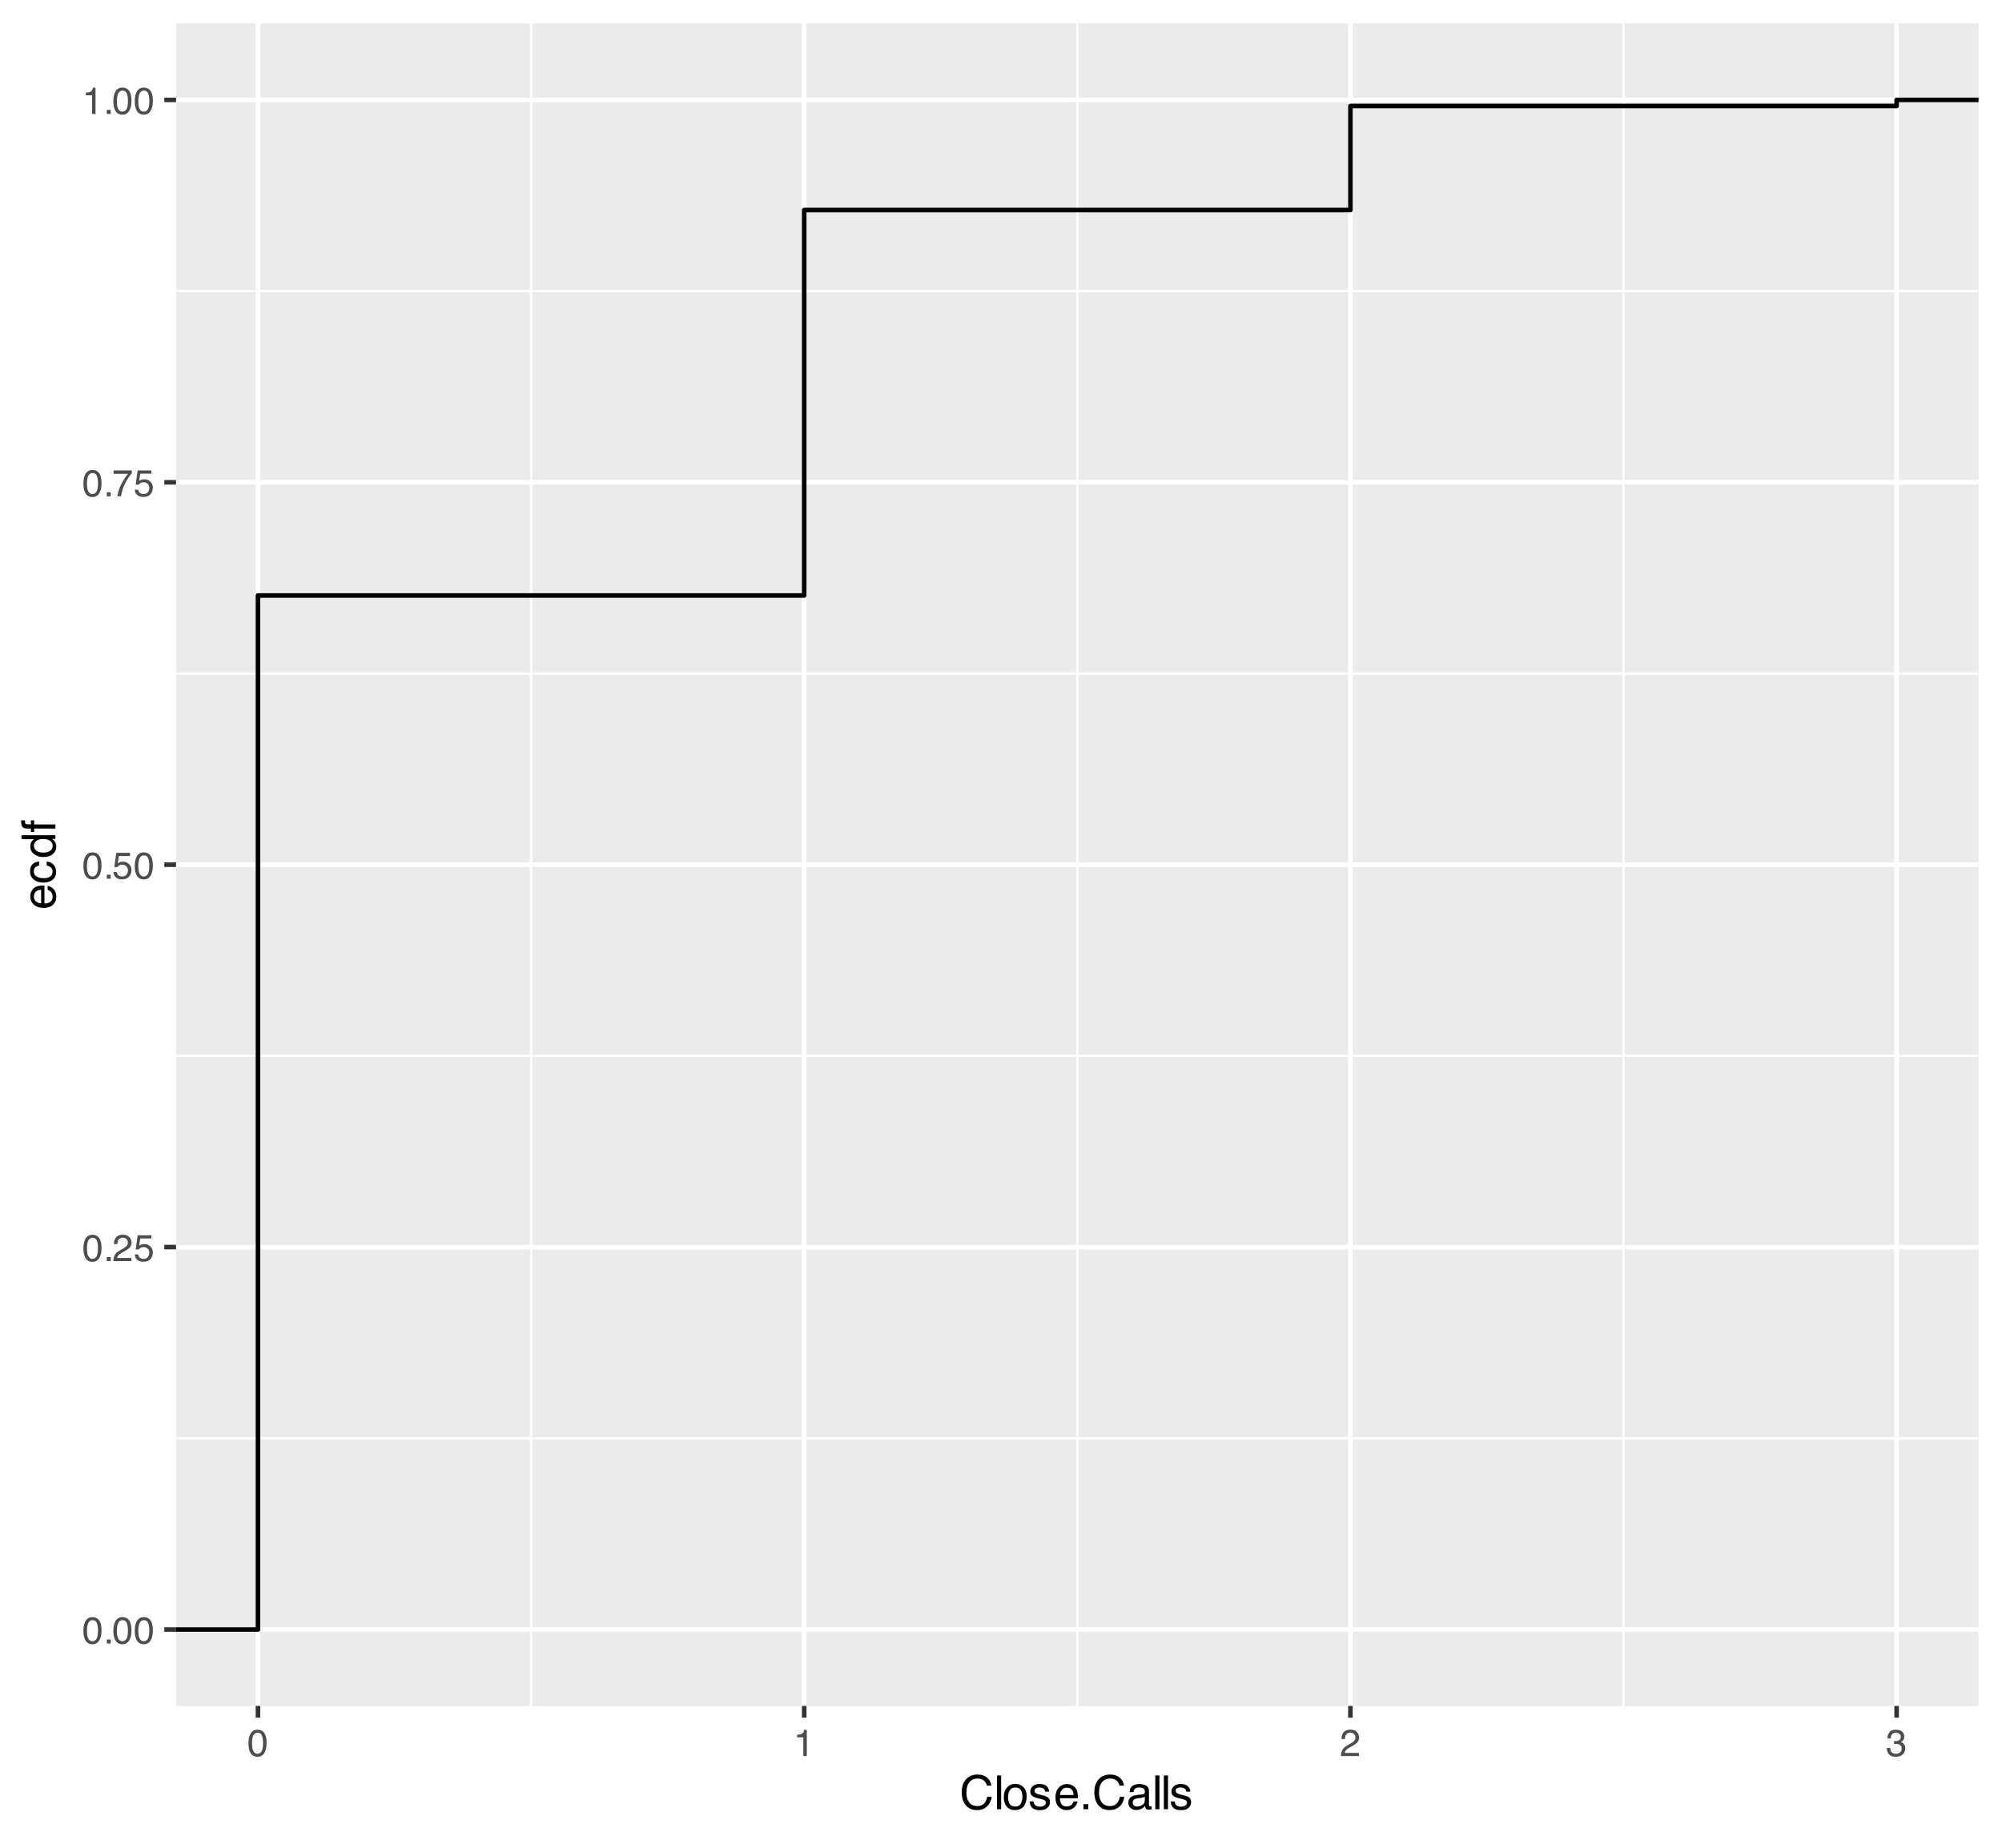
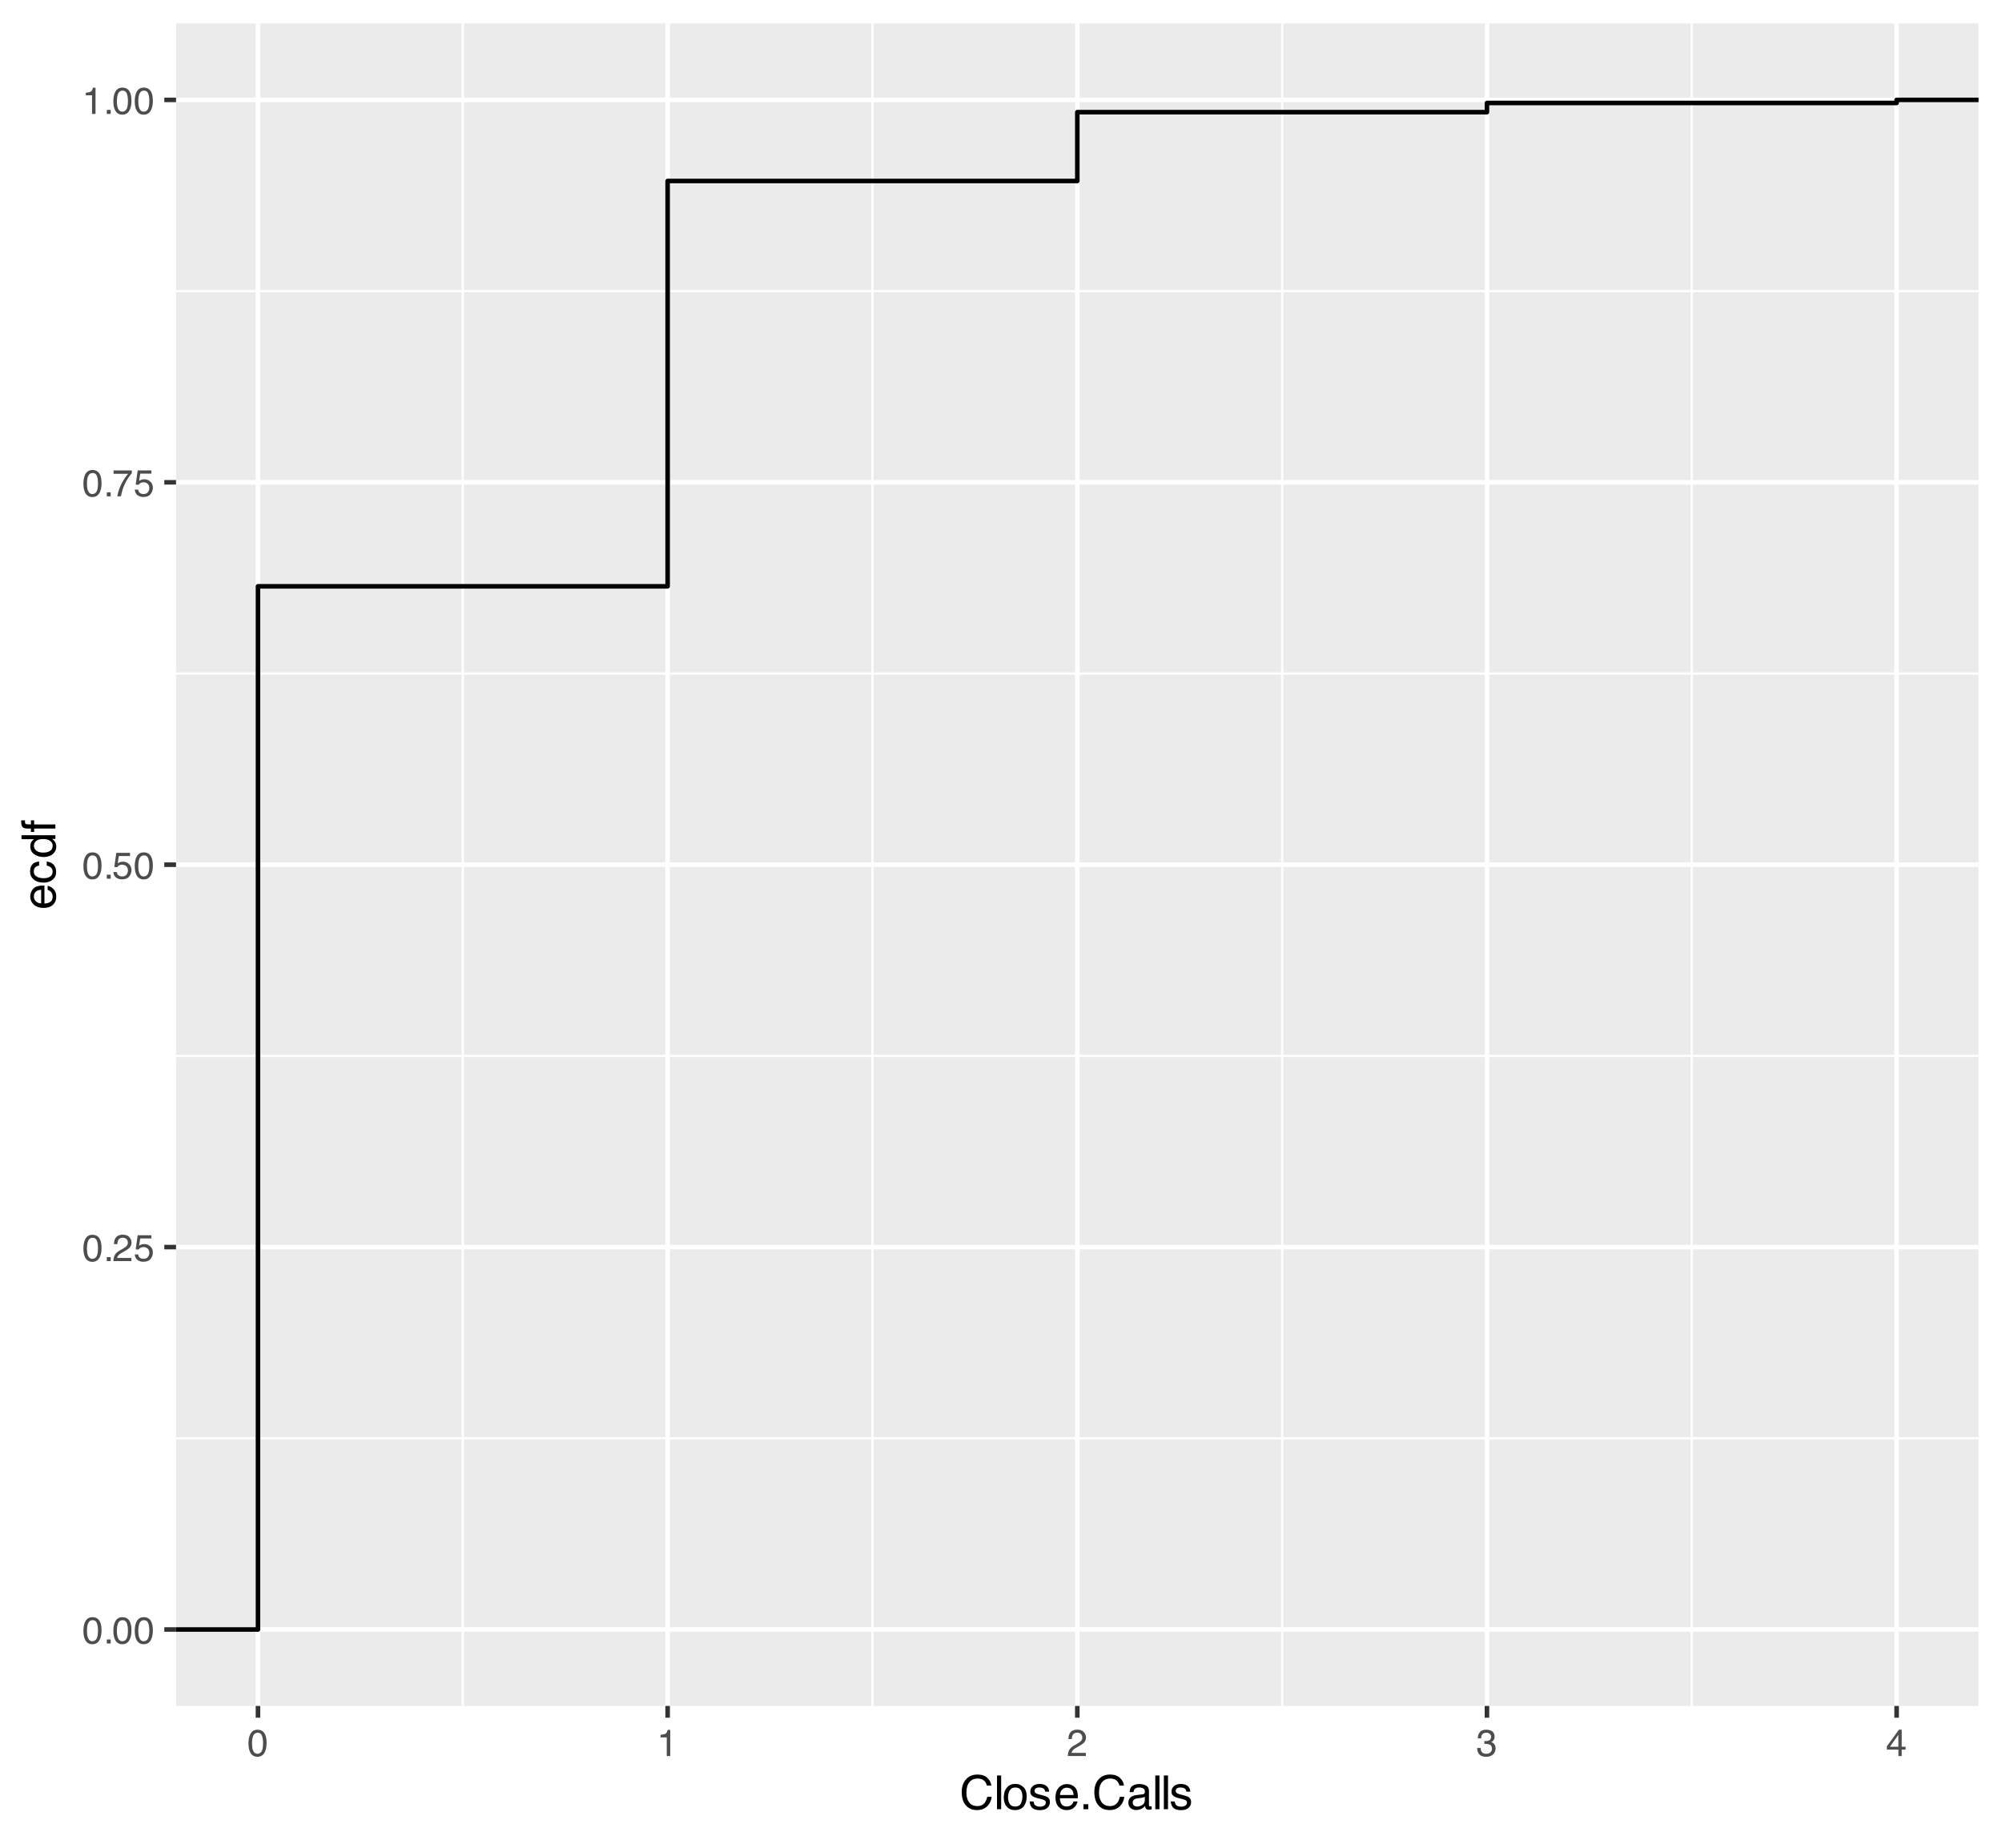
<svg xmlns="http://www.w3.org/2000/svg" xmlns:xlink="http://www.w3.org/1999/xlink" width="468" height="432" viewBox="0 0 468 432">
  <defs>
    <g>
      <g id="glyph-0-0">
        <path d="M 0.281 0 L 0.281 -6.312 L 5.297 -6.312 L 5.297 0 Z M 4.5 -0.797 L 4.5 -5.516 L 1.078 -5.516 L 1.078 -0.797 Z M 4.5 -0.797 " />
      </g>
      <g id="glyph-0-1">
        <path d="M 2.375 -6.156 C 3.176 -6.156 3.754 -5.828 4.109 -5.172 C 4.379 -4.66 4.516 -3.961 4.516 -3.078 C 4.516 -2.242 4.391 -1.555 4.141 -1.016 C 3.785 -0.223 3.195 0.172 2.375 0.172 C 1.633 0.172 1.082 -0.148 0.719 -0.797 C 0.426 -1.328 0.281 -2.047 0.281 -2.953 C 0.281 -3.648 0.367 -4.25 0.547 -4.75 C 0.879 -5.688 1.488 -6.156 2.375 -6.156 Z M 2.375 -0.531 C 2.77 -0.531 3.086 -0.707 3.328 -1.062 C 3.566 -1.426 3.688 -2.086 3.688 -3.047 C 3.688 -3.754 3.598 -4.332 3.422 -4.781 C 3.254 -5.227 2.922 -5.453 2.422 -5.453 C 1.973 -5.453 1.641 -5.238 1.422 -4.812 C 1.211 -4.383 1.109 -3.754 1.109 -2.922 C 1.109 -2.297 1.176 -1.789 1.312 -1.406 C 1.52 -0.82 1.875 -0.531 2.375 -0.531 Z M 2.375 -0.531 " />
      </g>
      <g id="glyph-0-2">
        <path d="M 0.75 -0.938 L 1.656 -0.938 L 1.656 0 L 0.75 0 Z M 0.75 -0.938 " />
      </g>
      <g id="glyph-0-3">
        <path d="M 0.281 0 C 0.301 -0.531 0.406 -0.988 0.594 -1.375 C 0.789 -1.77 1.164 -2.129 1.719 -2.453 L 2.547 -2.922 C 2.91 -3.141 3.164 -3.328 3.312 -3.484 C 3.551 -3.711 3.672 -3.984 3.672 -4.297 C 3.672 -4.648 3.562 -4.93 3.344 -5.141 C 3.133 -5.359 2.848 -5.469 2.484 -5.469 C 1.961 -5.469 1.598 -5.266 1.391 -4.859 C 1.285 -4.648 1.227 -4.352 1.219 -3.969 L 0.422 -3.969 C 0.43 -4.5 0.531 -4.938 0.719 -5.281 C 1.051 -5.875 1.645 -6.172 2.5 -6.172 C 3.195 -6.172 3.707 -5.977 4.031 -5.594 C 4.363 -5.219 4.531 -4.797 4.531 -4.328 C 4.531 -3.836 4.352 -3.414 4 -3.062 C 3.801 -2.863 3.441 -2.617 2.922 -2.328 L 2.344 -2 C 2.062 -1.844 1.836 -1.695 1.672 -1.562 C 1.391 -1.312 1.211 -1.035 1.141 -0.734 L 4.5 -0.734 L 4.5 0 Z M 0.281 0 " />
      </g>
      <g id="glyph-0-4">
        <path d="M 1.094 -1.562 C 1.133 -1.125 1.336 -0.82 1.703 -0.656 C 1.879 -0.57 2.094 -0.531 2.344 -0.531 C 2.801 -0.531 3.141 -0.676 3.359 -0.969 C 3.578 -1.258 3.688 -1.582 3.688 -1.938 C 3.688 -2.363 3.555 -2.691 3.297 -2.922 C 3.035 -3.16 2.719 -3.281 2.344 -3.281 C 2.082 -3.281 1.852 -3.227 1.656 -3.125 C 1.469 -3.02 1.305 -2.879 1.172 -2.703 L 0.5 -2.734 L 0.969 -6.047 L 4.172 -6.047 L 4.172 -5.297 L 1.562 -5.297 L 1.297 -3.594 C 1.43 -3.695 1.566 -3.773 1.703 -3.828 C 1.93 -3.93 2.195 -3.984 2.5 -3.984 C 3.062 -3.984 3.535 -3.801 3.922 -3.438 C 4.316 -3.07 4.516 -2.609 4.516 -2.047 C 4.516 -1.461 4.332 -0.945 3.969 -0.5 C 3.613 -0.062 3.047 0.156 2.266 0.156 C 1.754 0.156 1.305 0.012 0.922 -0.266 C 0.547 -0.547 0.332 -0.977 0.281 -1.562 Z M 1.094 -1.562 " />
      </g>
      <g id="glyph-0-5">
        <path d="M 4.594 -6.047 L 4.594 -5.375 C 4.395 -5.176 4.129 -4.836 3.797 -4.359 C 3.473 -3.891 3.188 -3.379 2.938 -2.828 C 2.688 -2.297 2.5 -1.812 2.375 -1.375 C 2.289 -1.082 2.18 -0.625 2.047 0 L 1.203 0 C 1.391 -1.176 1.816 -2.344 2.484 -3.5 C 2.879 -4.188 3.289 -4.773 3.719 -5.266 L 0.328 -5.266 L 0.328 -6.047 Z M 4.594 -6.047 " />
      </g>
      <g id="glyph-0-6">
        <path d="M 0.844 -4.359 L 0.844 -4.953 C 1.395 -5.004 1.781 -5.094 2 -5.219 C 2.227 -5.344 2.395 -5.645 2.5 -6.125 L 3.109 -6.125 L 3.109 0 L 2.297 0 L 2.297 -4.359 Z M 0.844 -4.359 " />
      </g>
      <g id="glyph-0-7">
        <path d="M 2.281 0.172 C 1.551 0.172 1.02 -0.023 0.688 -0.422 C 0.363 -0.828 0.203 -1.316 0.203 -1.891 L 1.016 -1.891 C 1.047 -1.492 1.117 -1.203 1.234 -1.016 C 1.441 -0.691 1.805 -0.531 2.328 -0.531 C 2.734 -0.531 3.055 -0.641 3.297 -0.859 C 3.547 -1.078 3.672 -1.359 3.672 -1.703 C 3.672 -2.129 3.539 -2.426 3.281 -2.594 C 3.031 -2.758 2.672 -2.844 2.203 -2.844 C 2.148 -2.844 2.098 -2.844 2.047 -2.844 C 1.992 -2.844 1.941 -2.844 1.891 -2.844 L 1.891 -3.516 C 1.973 -3.516 2.039 -3.508 2.094 -3.5 C 2.145 -3.5 2.203 -3.5 2.266 -3.5 C 2.555 -3.5 2.797 -3.547 2.984 -3.641 C 3.305 -3.797 3.469 -4.082 3.469 -4.5 C 3.469 -4.801 3.359 -5.035 3.141 -5.203 C 2.922 -5.367 2.672 -5.453 2.391 -5.453 C 1.867 -5.453 1.508 -5.281 1.312 -4.938 C 1.207 -4.75 1.145 -4.477 1.125 -4.125 L 0.359 -4.125 C 0.359 -4.582 0.453 -4.973 0.641 -5.297 C 0.953 -5.867 1.504 -6.156 2.297 -6.156 C 2.93 -6.156 3.422 -6.016 3.766 -5.734 C 4.109 -5.461 4.281 -5.062 4.281 -4.531 C 4.281 -4.145 4.176 -3.836 3.969 -3.609 C 3.844 -3.461 3.68 -3.348 3.484 -3.266 C 3.805 -3.172 4.055 -3 4.234 -2.75 C 4.422 -2.5 4.516 -2.191 4.516 -1.828 C 4.516 -1.234 4.316 -0.75 3.922 -0.375 C 3.535 -0.008 2.988 0.172 2.281 0.172 Z M 2.281 0.172 " />
      </g>
+       <g id="glyph-0-8">
+         <path d="M 2.906 -2.172 L 2.906 -4.969 L 0.938 -2.172 Z M 2.922 0 L 2.922 -1.5 L 0.219 -1.5 L 0.219 -2.266 L 3.047 -6.172 L 3.688 -6.172 L 3.688 -2.172 L 4.594 -2.172 L 4.594 -1.5 L 3.688 -1.5 L 3.688 0 Z M 2.922 0 " />
+       </g>
      <g id="glyph-1-0">
        <path d="M 0.359 0 L 0.359 -7.891 L 6.625 -7.891 L 6.625 0 Z M 5.625 -0.984 L 5.625 -6.906 L 1.344 -6.906 L 1.344 -0.984 Z M 5.625 -0.984 " />
      </g>
      <g id="glyph-1-1">
        <path d="M 4.156 -8.109 C 5.156 -8.109 5.93 -7.844 6.484 -7.312 C 7.035 -6.789 7.344 -6.191 7.406 -5.516 L 6.359 -5.516 C 6.242 -6.023 6.008 -6.426 5.656 -6.719 C 5.301 -7.02 4.805 -7.172 4.172 -7.172 C 3.398 -7.172 2.773 -6.895 2.297 -6.344 C 1.816 -5.801 1.578 -4.969 1.578 -3.844 C 1.578 -2.914 1.789 -2.164 2.219 -1.594 C 2.656 -1.02 3.301 -0.734 4.156 -0.734 C 4.938 -0.734 5.535 -1.035 5.953 -1.641 C 6.172 -1.961 6.332 -2.383 6.438 -2.906 L 7.484 -2.906 C 7.391 -2.07 7.082 -1.375 6.562 -0.812 C 5.938 -0.133 5.086 0.203 4.016 0.203 C 3.098 0.203 2.332 -0.07 1.719 -0.625 C 0.895 -1.363 0.484 -2.5 0.484 -4.031 C 0.484 -5.195 0.789 -6.148 1.406 -6.891 C 2.07 -7.703 2.988 -8.109 4.156 -8.109 Z M 3.953 -8.109 Z M 3.953 -8.109 " />
      </g>
      <g id="glyph-1-2">
        <path d="M 0.734 -7.891 L 1.703 -7.891 L 1.703 0 L 0.734 0 Z M 0.734 -7.891 " />
      </g>
      <g id="glyph-1-3">
        <path d="M 2.984 -0.625 C 3.629 -0.625 4.07 -0.863 4.312 -1.344 C 4.551 -1.832 4.672 -2.375 4.672 -2.969 C 4.672 -3.508 4.582 -3.945 4.406 -4.281 C 4.133 -4.812 3.664 -5.078 3 -5.078 C 2.406 -5.078 1.973 -4.848 1.703 -4.391 C 1.441 -3.941 1.312 -3.398 1.312 -2.766 C 1.312 -2.148 1.441 -1.641 1.703 -1.234 C 1.973 -0.828 2.398 -0.625 2.984 -0.625 Z M 3.031 -5.922 C 3.77 -5.922 4.395 -5.672 4.906 -5.172 C 5.414 -4.68 5.672 -3.957 5.672 -3 C 5.672 -2.07 5.445 -1.305 5 -0.703 C 4.551 -0.098 3.852 0.203 2.906 0.203 C 2.113 0.203 1.484 -0.062 1.016 -0.594 C 0.547 -1.125 0.312 -1.844 0.312 -2.75 C 0.312 -3.719 0.555 -4.488 1.047 -5.062 C 1.535 -5.633 2.195 -5.922 3.031 -5.922 Z M 3 -5.891 Z M 3 -5.891 " />
      </g>
      <g id="glyph-1-4">
        <path d="M 1.281 -1.812 C 1.312 -1.488 1.395 -1.238 1.531 -1.062 C 1.77 -0.75 2.191 -0.594 2.797 -0.594 C 3.148 -0.594 3.461 -0.672 3.734 -0.828 C 4.004 -0.984 4.141 -1.223 4.141 -1.547 C 4.141 -1.797 4.031 -1.984 3.812 -2.109 C 3.676 -2.191 3.398 -2.285 2.984 -2.391 L 2.219 -2.578 C 1.727 -2.703 1.367 -2.836 1.141 -2.984 C 0.723 -3.254 0.516 -3.617 0.516 -4.078 C 0.516 -4.617 0.707 -5.055 1.094 -5.391 C 1.488 -5.734 2.02 -5.906 2.688 -5.906 C 3.551 -5.906 4.176 -5.648 4.562 -5.141 C 4.801 -4.816 4.914 -4.469 4.906 -4.094 L 4 -4.094 C 3.977 -4.312 3.898 -4.508 3.766 -4.688 C 3.547 -4.945 3.16 -5.078 2.609 -5.078 C 2.242 -5.078 1.969 -5.004 1.781 -4.859 C 1.594 -4.723 1.5 -4.539 1.5 -4.312 C 1.5 -4.062 1.625 -3.863 1.875 -3.719 C 2.008 -3.625 2.219 -3.539 2.5 -3.469 L 3.141 -3.312 C 3.836 -3.145 4.301 -2.984 4.531 -2.828 C 4.914 -2.578 5.109 -2.191 5.109 -1.672 C 5.109 -1.148 4.91 -0.703 4.516 -0.328 C 4.129 0.035 3.539 0.219 2.75 0.219 C 1.895 0.219 1.285 0.023 0.922 -0.359 C 0.566 -0.754 0.379 -1.238 0.359 -1.812 Z M 2.719 -5.891 Z M 2.719 -5.891 " />
      </g>
      <g id="glyph-1-5">
        <path d="M 3.109 -5.875 C 3.516 -5.875 3.906 -5.781 4.281 -5.594 C 4.664 -5.406 4.961 -5.156 5.172 -4.844 C 5.359 -4.562 5.484 -4.223 5.547 -3.828 C 5.609 -3.566 5.641 -3.145 5.641 -2.562 L 1.422 -2.562 C 1.441 -1.977 1.578 -1.508 1.828 -1.156 C 2.086 -0.812 2.488 -0.641 3.031 -0.641 C 3.539 -0.641 3.945 -0.805 4.25 -1.141 C 4.414 -1.328 4.535 -1.551 4.609 -1.812 L 5.562 -1.812 C 5.531 -1.594 5.441 -1.352 5.297 -1.094 C 5.16 -0.832 5.004 -0.625 4.828 -0.469 C 4.535 -0.176 4.176 0.02 3.75 0.125 C 3.508 0.176 3.242 0.203 2.953 0.203 C 2.234 0.203 1.625 -0.055 1.125 -0.578 C 0.633 -1.098 0.391 -1.828 0.391 -2.766 C 0.391 -3.691 0.641 -4.441 1.141 -5.016 C 1.641 -5.586 2.297 -5.875 3.109 -5.875 Z M 4.641 -3.328 C 4.609 -3.754 4.52 -4.094 4.375 -4.344 C 4.102 -4.801 3.66 -5.031 3.047 -5.031 C 2.598 -5.031 2.223 -4.867 1.922 -4.547 C 1.629 -4.234 1.473 -3.828 1.453 -3.328 Z M 3.016 -5.891 Z M 3.016 -5.891 " />
      </g>
      <g id="glyph-1-6">
        <path d="M 0.938 -1.172 L 2.062 -1.172 L 2.062 0 L 0.938 0 Z M 0.938 -1.172 " />
      </g>
      <g id="glyph-1-7">
        <path d="M 1.453 -1.531 C 1.453 -1.25 1.551 -1.023 1.75 -0.859 C 1.957 -0.703 2.203 -0.625 2.484 -0.625 C 2.816 -0.625 3.145 -0.703 3.469 -0.859 C 4.008 -1.117 4.281 -1.551 4.281 -2.156 L 4.281 -2.922 C 4.156 -2.848 4 -2.785 3.812 -2.734 C 3.633 -2.691 3.453 -2.656 3.266 -2.625 L 2.688 -2.562 C 2.332 -2.508 2.066 -2.438 1.891 -2.344 C 1.598 -2.164 1.453 -1.895 1.453 -1.531 Z M 3.797 -3.484 C 4.016 -3.516 4.16 -3.609 4.234 -3.766 C 4.273 -3.848 4.297 -3.973 4.297 -4.141 C 4.297 -4.461 4.176 -4.695 3.938 -4.844 C 3.707 -5 3.375 -5.078 2.938 -5.078 C 2.438 -5.078 2.082 -4.941 1.875 -4.672 C 1.75 -4.516 1.672 -4.289 1.641 -4 L 0.734 -4 C 0.754 -4.707 0.984 -5.195 1.422 -5.469 C 1.867 -5.75 2.383 -5.891 2.969 -5.891 C 3.645 -5.891 4.191 -5.758 4.609 -5.5 C 5.035 -5.25 5.25 -4.848 5.25 -4.297 L 5.25 -0.984 C 5.25 -0.891 5.266 -0.812 5.297 -0.75 C 5.336 -0.688 5.426 -0.656 5.562 -0.656 C 5.602 -0.656 5.648 -0.656 5.703 -0.656 C 5.766 -0.664 5.82 -0.676 5.875 -0.688 L 5.875 0.031 C 5.727 0.07 5.613 0.098 5.531 0.109 C 5.457 0.117 5.352 0.125 5.219 0.125 C 4.883 0.125 4.641 0.004 4.484 -0.234 C 4.41 -0.359 4.359 -0.535 4.328 -0.766 C 4.129 -0.504 3.844 -0.281 3.469 -0.094 C 3.102 0.09 2.695 0.188 2.25 0.188 C 1.719 0.188 1.281 0.023 0.938 -0.297 C 0.602 -0.617 0.438 -1.023 0.438 -1.516 C 0.438 -2.047 0.602 -2.457 0.938 -2.75 C 1.27 -3.039 1.707 -3.223 2.25 -3.297 Z M 2.984 -5.891 Z M 2.984 -5.891 " />
      </g>
      <g id="glyph-2-0">
        <path d="M 0 -0.359 L -7.891 -0.359 L -7.891 -6.625 L 0 -6.625 Z M -0.984 -5.625 L -6.906 -5.625 L -6.906 -1.344 L -0.984 -1.344 Z M -0.984 -5.625 " />
      </g>
      <g id="glyph-2-1">
        <path d="M -5.875 -3.109 C -5.875 -3.516 -5.781 -3.906 -5.594 -4.281 C -5.406 -4.664 -5.156 -4.961 -4.844 -5.172 C -4.562 -5.359 -4.223 -5.484 -3.828 -5.547 C -3.566 -5.609 -3.145 -5.641 -2.562 -5.641 L -2.562 -1.422 C -1.977 -1.441 -1.508 -1.578 -1.156 -1.828 C -0.812 -2.086 -0.641 -2.488 -0.641 -3.031 C -0.641 -3.539 -0.805 -3.945 -1.141 -4.25 C -1.328 -4.414 -1.551 -4.535 -1.812 -4.609 L -1.812 -5.562 C -1.594 -5.531 -1.352 -5.441 -1.094 -5.297 C -0.832 -5.16 -0.625 -5.004 -0.469 -4.828 C -0.176 -4.535 0.02 -4.176 0.125 -3.75 C 0.176 -3.508 0.203 -3.242 0.203 -2.953 C 0.203 -2.234 -0.055 -1.625 -0.578 -1.125 C -1.098 -0.633 -1.828 -0.391 -2.766 -0.391 C -3.691 -0.391 -4.441 -0.641 -5.016 -1.141 C -5.586 -1.641 -5.875 -2.297 -5.875 -3.109 Z M -3.328 -4.641 C -3.754 -4.609 -4.094 -4.52 -4.344 -4.375 C -4.801 -4.102 -5.031 -3.66 -5.031 -3.047 C -5.031 -2.598 -4.867 -2.223 -4.547 -1.922 C -4.234 -1.629 -3.828 -1.473 -3.328 -1.453 Z M -5.891 -3.016 Z M -5.891 -3.016 " />
      </g>
      <g id="glyph-2-2">
        <path d="M -5.922 -2.922 C -5.922 -3.578 -5.758 -4.109 -5.438 -4.516 C -5.125 -4.922 -4.582 -5.164 -3.812 -5.25 L -3.812 -4.297 C -4.164 -4.242 -4.457 -4.113 -4.688 -3.906 C -4.926 -3.707 -5.047 -3.379 -5.047 -2.922 C -5.047 -2.305 -4.75 -1.867 -4.156 -1.609 C -3.758 -1.43 -3.273 -1.344 -2.703 -1.344 C -2.129 -1.344 -1.645 -1.461 -1.25 -1.703 C -0.852 -1.953 -0.656 -2.336 -0.656 -2.859 C -0.656 -3.266 -0.773 -3.582 -1.016 -3.812 C -1.266 -4.051 -1.602 -4.211 -2.031 -4.297 L -2.031 -5.25 C -1.27 -5.133 -0.711 -4.863 -0.359 -4.438 C -0.004 -4.008 0.172 -3.457 0.172 -2.781 C 0.172 -2.031 -0.102 -1.43 -0.656 -0.984 C -1.207 -0.535 -1.895 -0.312 -2.719 -0.312 C -3.727 -0.312 -4.516 -0.555 -5.078 -1.047 C -5.641 -1.535 -5.922 -2.16 -5.922 -2.922 Z M -5.891 -2.781 Z M -5.891 -2.781 " />
      </g>
      <g id="glyph-2-3">
        <path d="M -2.812 -1.328 C -2.195 -1.328 -1.68 -1.457 -1.266 -1.719 C -0.848 -1.977 -0.641 -2.395 -0.641 -2.969 C -0.641 -3.414 -0.832 -3.781 -1.219 -4.062 C -1.602 -4.352 -2.156 -4.5 -2.875 -4.5 C -3.602 -4.5 -4.141 -4.348 -4.484 -4.047 C -4.836 -3.754 -5.016 -3.391 -5.016 -2.953 C -5.016 -2.473 -4.828 -2.082 -4.453 -1.781 C -4.078 -1.477 -3.531 -1.328 -2.812 -1.328 Z M -5.859 -2.781 C -5.859 -3.219 -5.766 -3.586 -5.578 -3.891 C -5.473 -4.055 -5.285 -4.25 -5.016 -4.469 L -7.922 -4.469 L -7.922 -5.391 L 0 -5.391 L 0 -4.531 L -0.797 -4.531 C -0.441 -4.301 -0.188 -4.031 -0.031 -3.719 C 0.121 -3.414 0.203 -3.066 0.203 -2.672 C 0.203 -2.023 -0.062 -1.469 -0.594 -1 C -1.133 -0.531 -1.852 -0.297 -2.75 -0.297 C -3.594 -0.297 -4.32 -0.508 -4.938 -0.938 C -5.551 -1.363 -5.859 -1.977 -5.859 -2.781 Z M -5.859 -2.781 " />
      </g>
      <g id="glyph-2-4">
        <path d="M -6.625 -0.953 C -7.031 -0.961 -7.328 -1.031 -7.516 -1.156 C -7.836 -1.383 -8 -1.82 -8 -2.469 C -8 -2.531 -8 -2.594 -8 -2.656 C -8 -2.719 -7.992 -2.789 -7.984 -2.875 L -7.094 -2.875 C -7.102 -2.77 -7.109 -2.695 -7.109 -2.656 C -7.109 -2.613 -7.109 -2.57 -7.109 -2.531 C -7.109 -2.238 -7.031 -2.062 -6.875 -2 C -6.727 -1.945 -6.344 -1.922 -5.719 -1.922 L -5.719 -2.875 L -4.969 -2.875 L -4.969 -1.906 L 0 -1.906 L 0 -0.953 L -4.969 -0.953 L -4.969 -0.156 L -5.719 -0.156 L -5.719 -0.953 Z M -6.625 -0.953 " />
      </g>
    </g>
    <clipPath id="clip-0">
      <path clip-rule="nonzero" d="M 41.152 5.48 L 462.523 5.48 L 462.523 398.852 L 41.152 398.852 Z M 41.152 5.48 " />
    </clipPath>
    <clipPath id="clip-1">
      <path clip-rule="nonzero" d="M 41.152 336 L 462.523 336 L 462.523 337 L 41.152 337 Z M 41.152 336 " />
    </clipPath>
    <clipPath id="clip-2">
      <path clip-rule="nonzero" d="M 41.152 246 L 462.523 246 L 462.523 248 L 41.152 248 Z M 41.152 246 " />
    </clipPath>
    <clipPath id="clip-3">
      <path clip-rule="nonzero" d="M 41.152 157 L 462.523 157 L 462.523 158 L 41.152 158 Z M 41.152 157 " />
    </clipPath>
    <clipPath id="clip-4">
      <path clip-rule="nonzero" d="M 41.152 67 L 462.523 67 L 462.523 69 L 41.152 69 Z M 41.152 67 " />
    </clipPath>
    <clipPath id="clip-5">
-       <path clip-rule="nonzero" d="M 123 5.48 L 125 5.48 L 125 398.852 L 123 398.852 Z M 123 5.48 " />
+       <path clip-rule="nonzero" d="M 107 5.48 L 109 5.48 L 109 398.852 L 107 398.852 Z M 107 5.48 " />
    </clipPath>
    <clipPath id="clip-6">
+       <path clip-rule="nonzero" d="M 203 5.48 L 205 5.48 L 205 398.852 L 203 398.852 Z M 203 5.48 " />
+     </clipPath>
+     <clipPath id="clip-7">
+       <path clip-rule="nonzero" d="M 299 5.48 L 300 5.48 L 300 398.852 L 299 398.852 Z M 299 5.48 " />
+     </clipPath>
+     <clipPath id="clip-8">
+       <path clip-rule="nonzero" d="M 395 5.48 L 396 5.48 L 396 398.852 L 395 398.852 Z M 395 5.48 " />
+     </clipPath>
+     <clipPath id="clip-9">
+       <path clip-rule="nonzero" d="M 41.152 380 L 462.523 380 L 462.523 382 L 41.152 382 Z M 41.152 380 " />
+     </clipPath>
+     <clipPath id="clip-10">
+       <path clip-rule="nonzero" d="M 41.152 291 L 462.523 291 L 462.523 293 L 41.152 293 Z M 41.152 291 " />
+     </clipPath>
+     <clipPath id="clip-11">
+       <path clip-rule="nonzero" d="M 41.152 201 L 462.523 201 L 462.523 203 L 41.152 203 Z M 41.152 201 " />
+     </clipPath>
+     <clipPath id="clip-12">
+       <path clip-rule="nonzero" d="M 41.152 112 L 462.523 112 L 462.523 114 L 41.152 114 Z M 41.152 112 " />
+     </clipPath>
+     <clipPath id="clip-13">
+       <path clip-rule="nonzero" d="M 41.152 22 L 462.523 22 L 462.523 24 L 41.152 24 Z M 41.152 22 " />
+     </clipPath>
+     <clipPath id="clip-14">
+       <path clip-rule="nonzero" d="M 59 5.48 L 61 5.48 L 61 398.852 L 59 398.852 Z M 59 5.48 " />
+     </clipPath>
+     <clipPath id="clip-15">
+       <path clip-rule="nonzero" d="M 155 5.48 L 157 5.48 L 157 398.852 L 155 398.852 Z M 155 5.48 " />
+     </clipPath>
+     <clipPath id="clip-16">
      <path clip-rule="nonzero" d="M 251 5.48 L 253 5.48 L 253 398.852 L 251 398.852 Z M 251 5.48 " />
    </clipPath>
-     <clipPath id="clip-7">
-       <path clip-rule="nonzero" d="M 379 5.48 L 380 5.48 L 380 398.852 L 379 398.852 Z M 379 5.48 " />
-     </clipPath>
-     <clipPath id="clip-8">
-       <path clip-rule="nonzero" d="M 41.152 380 L 462.523 380 L 462.523 382 L 41.152 382 Z M 41.152 380 " />
-     </clipPath>
-     <clipPath id="clip-9">
-       <path clip-rule="nonzero" d="M 41.152 291 L 462.523 291 L 462.523 293 L 41.152 293 Z M 41.152 291 " />
-     </clipPath>
-     <clipPath id="clip-10">
-       <path clip-rule="nonzero" d="M 41.152 201 L 462.523 201 L 462.523 203 L 41.152 203 Z M 41.152 201 " />
-     </clipPath>
-     <clipPath id="clip-11">
-       <path clip-rule="nonzero" d="M 41.152 112 L 462.523 112 L 462.523 114 L 41.152 114 Z M 41.152 112 " />
-     </clipPath>
-     <clipPath id="clip-12">
-       <path clip-rule="nonzero" d="M 41.152 22 L 462.523 22 L 462.523 24 L 41.152 24 Z M 41.152 22 " />
-     </clipPath>
-     <clipPath id="clip-13">
-       <path clip-rule="nonzero" d="M 59 5.48 L 61 5.48 L 61 398.852 L 59 398.852 Z M 59 5.48 " />
-     </clipPath>
-     <clipPath id="clip-14">
-       <path clip-rule="nonzero" d="M 187 5.48 L 189 5.48 L 189 398.852 L 187 398.852 Z M 187 5.48 " />
-     </clipPath>
-     <clipPath id="clip-15">
-       <path clip-rule="nonzero" d="M 315 5.48 L 317 5.48 L 317 398.852 L 315 398.852 Z M 315 5.48 " />
-     </clipPath>
-     <clipPath id="clip-16">
+     <clipPath id="clip-17">
+       <path clip-rule="nonzero" d="M 347 5.48 L 349 5.48 L 349 398.852 L 347 398.852 Z M 347 5.48 " />
+     </clipPath>
+     <clipPath id="clip-18">
      <path clip-rule="nonzero" d="M 442 5.48 L 444 5.48 L 444 398.852 L 442 398.852 Z M 442 5.48 " />
    </clipPath>
-     <clipPath id="clip-17">
+     <clipPath id="clip-19">
      <path clip-rule="nonzero" d="M 41.152 22 L 462.523 22 L 462.523 382 L 41.152 382 Z M 41.152 22 " />
    </clipPath>
  </defs>
  <rect x="-46.8" y="-43.2" width="561.6" height="518.4" fill="rgb(100%, 100%, 100%)" fill-opacity="1" />
  <rect x="-46.8" y="-43.2" width="561.6" height="518.4" fill="rgb(100%, 100%, 100%)" fill-opacity="1" />
  <path fill="none" stroke-width="1.067" stroke-linecap="round" stroke-linejoin="round" stroke="rgb(100%, 100%, 100%)" stroke-opacity="1" stroke-miterlimit="10" d="M 0 432 L 468 432 L 468 0 L 0 0 Z M 0 432 " />
  <g clip-path="url(#clip-0)">
    <path fill-rule="nonzero" fill="rgb(92.157%, 92.157%, 92.157%)" fill-opacity="1" d="M 41.152 398.848 L 462.523 398.848 L 462.523 5.477 L 41.152 5.477 Z M 41.152 398.848 " />
  </g>
  <g clip-path="url(#clip-1)">
    <path fill="none" stroke-width="0.533" stroke-linecap="butt" stroke-linejoin="round" stroke="rgb(100%, 100%, 100%)" stroke-opacity="1" stroke-miterlimit="10" d="M 41.152 336.27 L 462.52 336.27 " />
  </g>
  <g clip-path="url(#clip-2)">
    <path fill="none" stroke-width="0.533" stroke-linecap="butt" stroke-linejoin="round" stroke="rgb(100%, 100%, 100%)" stroke-opacity="1" stroke-miterlimit="10" d="M 41.152 246.867 L 462.52 246.867 " />
  </g>
  <g clip-path="url(#clip-3)">
    <path fill="none" stroke-width="0.533" stroke-linecap="butt" stroke-linejoin="round" stroke="rgb(100%, 100%, 100%)" stroke-opacity="1" stroke-miterlimit="10" d="M 41.152 157.465 L 462.52 157.465 " />
  </g>
  <g clip-path="url(#clip-4)">
    <path fill="none" stroke-width="0.533" stroke-linecap="butt" stroke-linejoin="round" stroke="rgb(100%, 100%, 100%)" stroke-opacity="1" stroke-miterlimit="10" d="M 41.152 68.062 L 462.52 68.062 " />
  </g>
  <g clip-path="url(#clip-5)">
-     <path fill="none" stroke-width="0.533" stroke-linecap="butt" stroke-linejoin="round" stroke="rgb(100%, 100%, 100%)" stroke-opacity="1" stroke-miterlimit="10" d="M 124.148 398.848 L 124.148 5.48 " />
+     <path fill="none" stroke-width="0.533" stroke-linecap="butt" stroke-linejoin="round" stroke="rgb(100%, 100%, 100%)" stroke-opacity="1" stroke-miterlimit="10" d="M 108.188 398.848 L 108.188 5.48 " />
  </g>
  <g clip-path="url(#clip-6)">
-     <path fill="none" stroke-width="0.533" stroke-linecap="butt" stroke-linejoin="round" stroke="rgb(100%, 100%, 100%)" stroke-opacity="1" stroke-miterlimit="10" d="M 251.836 398.848 L 251.836 5.48 " />
+     <path fill="none" stroke-width="0.533" stroke-linecap="butt" stroke-linejoin="round" stroke="rgb(100%, 100%, 100%)" stroke-opacity="1" stroke-miterlimit="10" d="M 203.953 398.848 L 203.953 5.48 " />
  </g>
  <g clip-path="url(#clip-7)">
-     <path fill="none" stroke-width="0.533" stroke-linecap="butt" stroke-linejoin="round" stroke="rgb(100%, 100%, 100%)" stroke-opacity="1" stroke-miterlimit="10" d="M 379.523 398.848 L 379.523 5.48 " />
+     <path fill="none" stroke-width="0.533" stroke-linecap="butt" stroke-linejoin="round" stroke="rgb(100%, 100%, 100%)" stroke-opacity="1" stroke-miterlimit="10" d="M 299.719 398.848 L 299.719 5.48 " />
  </g>
  <g clip-path="url(#clip-8)">
+     <path fill="none" stroke-width="0.533" stroke-linecap="butt" stroke-linejoin="round" stroke="rgb(100%, 100%, 100%)" stroke-opacity="1" stroke-miterlimit="10" d="M 395.484 398.848 L 395.484 5.48 " />
+   </g>
+   <g clip-path="url(#clip-9)">
    <path fill="none" stroke-width="1.067" stroke-linecap="butt" stroke-linejoin="round" stroke="rgb(100%, 100%, 100%)" stroke-opacity="1" stroke-miterlimit="10" d="M 41.152 380.969 L 462.52 380.969 " />
  </g>
-   <g clip-path="url(#clip-9)">
+   <g clip-path="url(#clip-10)">
    <path fill="none" stroke-width="1.067" stroke-linecap="butt" stroke-linejoin="round" stroke="rgb(100%, 100%, 100%)" stroke-opacity="1" stroke-miterlimit="10" d="M 41.152 291.566 L 462.52 291.566 " />
  </g>
-   <g clip-path="url(#clip-10)">
+   <g clip-path="url(#clip-11)">
    <path fill="none" stroke-width="1.067" stroke-linecap="butt" stroke-linejoin="round" stroke="rgb(100%, 100%, 100%)" stroke-opacity="1" stroke-miterlimit="10" d="M 41.152 202.164 L 462.52 202.164 " />
  </g>
-   <g clip-path="url(#clip-11)">
+   <g clip-path="url(#clip-12)">
    <path fill="none" stroke-width="1.067" stroke-linecap="butt" stroke-linejoin="round" stroke="rgb(100%, 100%, 100%)" stroke-opacity="1" stroke-miterlimit="10" d="M 41.152 112.762 L 462.52 112.762 " />
  </g>
-   <g clip-path="url(#clip-12)">
+   <g clip-path="url(#clip-13)">
    <path fill="none" stroke-width="1.067" stroke-linecap="butt" stroke-linejoin="round" stroke="rgb(100%, 100%, 100%)" stroke-opacity="1" stroke-miterlimit="10" d="M 41.152 23.359 L 462.52 23.359 " />
  </g>
-   <g clip-path="url(#clip-13)">
+   <g clip-path="url(#clip-14)">
    <path fill="none" stroke-width="1.067" stroke-linecap="butt" stroke-linejoin="round" stroke="rgb(100%, 100%, 100%)" stroke-opacity="1" stroke-miterlimit="10" d="M 60.305 398.848 L 60.305 5.48 " />
  </g>
-   <g clip-path="url(#clip-14)">
-     <path fill="none" stroke-width="1.067" stroke-linecap="butt" stroke-linejoin="round" stroke="rgb(100%, 100%, 100%)" stroke-opacity="1" stroke-miterlimit="10" d="M 187.992 398.848 L 187.992 5.48 " />
-   </g>
  <g clip-path="url(#clip-15)">
-     <path fill="none" stroke-width="1.067" stroke-linecap="butt" stroke-linejoin="round" stroke="rgb(100%, 100%, 100%)" stroke-opacity="1" stroke-miterlimit="10" d="M 315.68 398.848 L 315.68 5.48 " />
+     <path fill="none" stroke-width="1.067" stroke-linecap="butt" stroke-linejoin="round" stroke="rgb(100%, 100%, 100%)" stroke-opacity="1" stroke-miterlimit="10" d="M 156.07 398.848 L 156.07 5.48 " />
  </g>
  <g clip-path="url(#clip-16)">
+     <path fill="none" stroke-width="1.067" stroke-linecap="butt" stroke-linejoin="round" stroke="rgb(100%, 100%, 100%)" stroke-opacity="1" stroke-miterlimit="10" d="M 251.836 398.848 L 251.836 5.48 " />
+   </g>
+   <g clip-path="url(#clip-17)">
+     <path fill="none" stroke-width="1.067" stroke-linecap="butt" stroke-linejoin="round" stroke="rgb(100%, 100%, 100%)" stroke-opacity="1" stroke-miterlimit="10" d="M 347.602 398.848 L 347.602 5.48 " />
+   </g>
+   <g clip-path="url(#clip-18)">
    <path fill="none" stroke-width="1.067" stroke-linecap="butt" stroke-linejoin="round" stroke="rgb(100%, 100%, 100%)" stroke-opacity="1" stroke-miterlimit="10" d="M 443.367 398.848 L 443.367 5.48 " />
  </g>
-   <g clip-path="url(#clip-17)">
-     <path fill="none" stroke-width="1.067" stroke-linecap="butt" stroke-linejoin="round" stroke="rgb(0%, 0%, 0%)" stroke-opacity="1" stroke-miterlimit="10" d="M 41.152 380.969 L 60.305 380.969 L 60.305 139.227 L 187.992 139.227 L 187.992 49.109 L 315.68 49.109 L 315.68 24.789 L 443.367 24.789 L 443.367 23.359 L 462.52 23.359 " />
+   <g clip-path="url(#clip-19)">
+     <path fill="none" stroke-width="1.067" stroke-linecap="butt" stroke-linejoin="round" stroke="rgb(0%, 0%, 0%)" stroke-opacity="1" stroke-miterlimit="10" d="M 41.152 380.969 L 60.305 380.969 L 60.305 137.078 L 156.07 137.078 L 156.07 42.312 L 251.836 42.312 L 251.836 26.223 L 347.602 26.223 L 347.602 24.074 L 443.367 24.074 L 443.367 23.359 L 462.52 23.359 " />
  </g>
  <g fill="rgb(30.196%, 30.196%, 30.196%)" fill-opacity="1">
    <use xlink:href="#glyph-0-1" x="19.219" y="384.245" />
    <use xlink:href="#glyph-0-2" x="24.219" y="384.245" />
    <use xlink:href="#glyph-0-1" x="26.219" y="384.245" />
    <use xlink:href="#glyph-0-1" x="31.219" y="384.245" />
  </g>
  <g fill="rgb(30.196%, 30.196%, 30.196%)" fill-opacity="1">
    <use xlink:href="#glyph-0-1" x="19.219" y="294.843" />
    <use xlink:href="#glyph-0-2" x="24.219" y="294.843" />
    <use xlink:href="#glyph-0-3" x="26.219" y="294.843" />
    <use xlink:href="#glyph-0-4" x="31.219" y="294.843" />
  </g>
  <g fill="rgb(30.196%, 30.196%, 30.196%)" fill-opacity="1">
    <use xlink:href="#glyph-0-1" x="19.219" y="205.44" />
    <use xlink:href="#glyph-0-2" x="24.219" y="205.44" />
    <use xlink:href="#glyph-0-4" x="26.219" y="205.44" />
    <use xlink:href="#glyph-0-1" x="31.219" y="205.44" />
  </g>
  <g fill="rgb(30.196%, 30.196%, 30.196%)" fill-opacity="1">
    <use xlink:href="#glyph-0-1" x="19.219" y="116.038" />
    <use xlink:href="#glyph-0-2" x="24.219" y="116.038" />
    <use xlink:href="#glyph-0-5" x="26.219" y="116.038" />
    <use xlink:href="#glyph-0-4" x="31.219" y="116.038" />
  </g>
  <g fill="rgb(30.196%, 30.196%, 30.196%)" fill-opacity="1">
    <use xlink:href="#glyph-0-6" x="19.219" y="26.636" />
    <use xlink:href="#glyph-0-2" x="24.219" y="26.636" />
    <use xlink:href="#glyph-0-1" x="26.219" y="26.636" />
    <use xlink:href="#glyph-0-1" x="31.219" y="26.636" />
  </g>
  <path fill="none" stroke-width="1.067" stroke-linecap="butt" stroke-linejoin="round" stroke="rgb(20%, 20%, 20%)" stroke-opacity="1" stroke-miterlimit="10" d="M 38.41 380.969 L 41.152 380.969 " />
  <path fill="none" stroke-width="1.067" stroke-linecap="butt" stroke-linejoin="round" stroke="rgb(20%, 20%, 20%)" stroke-opacity="1" stroke-miterlimit="10" d="M 38.41 291.566 L 41.152 291.566 " />
  <path fill="none" stroke-width="1.067" stroke-linecap="butt" stroke-linejoin="round" stroke="rgb(20%, 20%, 20%)" stroke-opacity="1" stroke-miterlimit="10" d="M 38.41 202.164 L 41.152 202.164 " />
  <path fill="none" stroke-width="1.067" stroke-linecap="butt" stroke-linejoin="round" stroke="rgb(20%, 20%, 20%)" stroke-opacity="1" stroke-miterlimit="10" d="M 38.41 112.762 L 41.152 112.762 " />
  <path fill="none" stroke-width="1.067" stroke-linecap="butt" stroke-linejoin="round" stroke="rgb(20%, 20%, 20%)" stroke-opacity="1" stroke-miterlimit="10" d="M 38.41 23.359 L 41.152 23.359 " />
  <path fill="none" stroke-width="1.067" stroke-linecap="butt" stroke-linejoin="round" stroke="rgb(20%, 20%, 20%)" stroke-opacity="1" stroke-miterlimit="10" d="M 60.305 401.59 L 60.305 398.848 " />
-   <path fill="none" stroke-width="1.067" stroke-linecap="butt" stroke-linejoin="round" stroke="rgb(20%, 20%, 20%)" stroke-opacity="1" stroke-miterlimit="10" d="M 187.992 401.59 L 187.992 398.848 " />
-   <path fill="none" stroke-width="1.067" stroke-linecap="butt" stroke-linejoin="round" stroke="rgb(20%, 20%, 20%)" stroke-opacity="1" stroke-miterlimit="10" d="M 315.68 401.59 L 315.68 398.848 " />
+   <path fill="none" stroke-width="1.067" stroke-linecap="butt" stroke-linejoin="round" stroke="rgb(20%, 20%, 20%)" stroke-opacity="1" stroke-miterlimit="10" d="M 156.07 401.59 L 156.07 398.848 " />
+   <path fill="none" stroke-width="1.067" stroke-linecap="butt" stroke-linejoin="round" stroke="rgb(20%, 20%, 20%)" stroke-opacity="1" stroke-miterlimit="10" d="M 251.836 401.59 L 251.836 398.848 " />
+   <path fill="none" stroke-width="1.067" stroke-linecap="butt" stroke-linejoin="round" stroke="rgb(20%, 20%, 20%)" stroke-opacity="1" stroke-miterlimit="10" d="M 347.602 401.59 L 347.602 398.848 " />
  <path fill="none" stroke-width="1.067" stroke-linecap="butt" stroke-linejoin="round" stroke="rgb(20%, 20%, 20%)" stroke-opacity="1" stroke-miterlimit="10" d="M 443.367 401.59 L 443.367 398.848 " />
  <g fill="rgb(30.196%, 30.196%, 30.196%)" fill-opacity="1">
    <use xlink:href="#glyph-0-1" x="57.805" y="410.558" />
  </g>
  <g fill="rgb(30.196%, 30.196%, 30.196%)" fill-opacity="1">
-     <use xlink:href="#glyph-0-6" x="185.492" y="410.558" />
-   </g>
-   <g fill="rgb(30.196%, 30.196%, 30.196%)" fill-opacity="1">
-     <use xlink:href="#glyph-0-3" x="313.18" y="410.558" />
-   </g>
-   <g fill="rgb(30.196%, 30.196%, 30.196%)" fill-opacity="1">
-     <use xlink:href="#glyph-0-7" x="440.867" y="410.558" />
+     <use xlink:href="#glyph-0-6" x="153.57" y="410.558" />
+   </g>
+   <g fill="rgb(30.196%, 30.196%, 30.196%)" fill-opacity="1">
+     <use xlink:href="#glyph-0-3" x="249.336" y="410.558" />
+   </g>
+   <g fill="rgb(30.196%, 30.196%, 30.196%)" fill-opacity="1">
+     <use xlink:href="#glyph-0-7" x="345.102" y="410.558" />
+   </g>
+   <g fill="rgb(30.196%, 30.196%, 30.196%)" fill-opacity="1">
+     <use xlink:href="#glyph-0-8" x="440.867" y="410.558" />
  </g>
  <g fill="rgb(0%, 0%, 0%)" fill-opacity="1">
    <use xlink:href="#glyph-1-1" x="224.336" y="422.99" />
    <use xlink:href="#glyph-1-2" x="232.336" y="422.99" />
    <use xlink:href="#glyph-1-3" x="234.336" y="422.99" />
    <use xlink:href="#glyph-1-4" x="240.336" y="422.99" />
    <use xlink:href="#glyph-1-5" x="246.336" y="422.99" />
    <use xlink:href="#glyph-1-6" x="252.336" y="422.99" />
    <use xlink:href="#glyph-1-1" x="255.336" y="422.99" />
    <use xlink:href="#glyph-1-7" x="263.336" y="422.99" />
    <use xlink:href="#glyph-1-2" x="269.336" y="422.99" />
    <use xlink:href="#glyph-1-2" x="271.336" y="422.99" />
    <use xlink:href="#glyph-1-4" x="273.336" y="422.99" />
  </g>
  <g fill="rgb(0%, 0%, 0%)" fill-opacity="1">
    <use xlink:href="#glyph-2-1" x="12.951" y="212.664" />
    <use xlink:href="#glyph-2-2" x="12.951" y="206.664" />
    <use xlink:href="#glyph-2-3" x="12.951" y="200.664" />
    <use xlink:href="#glyph-2-4" x="12.951" y="194.664" />
  </g>
</svg>
